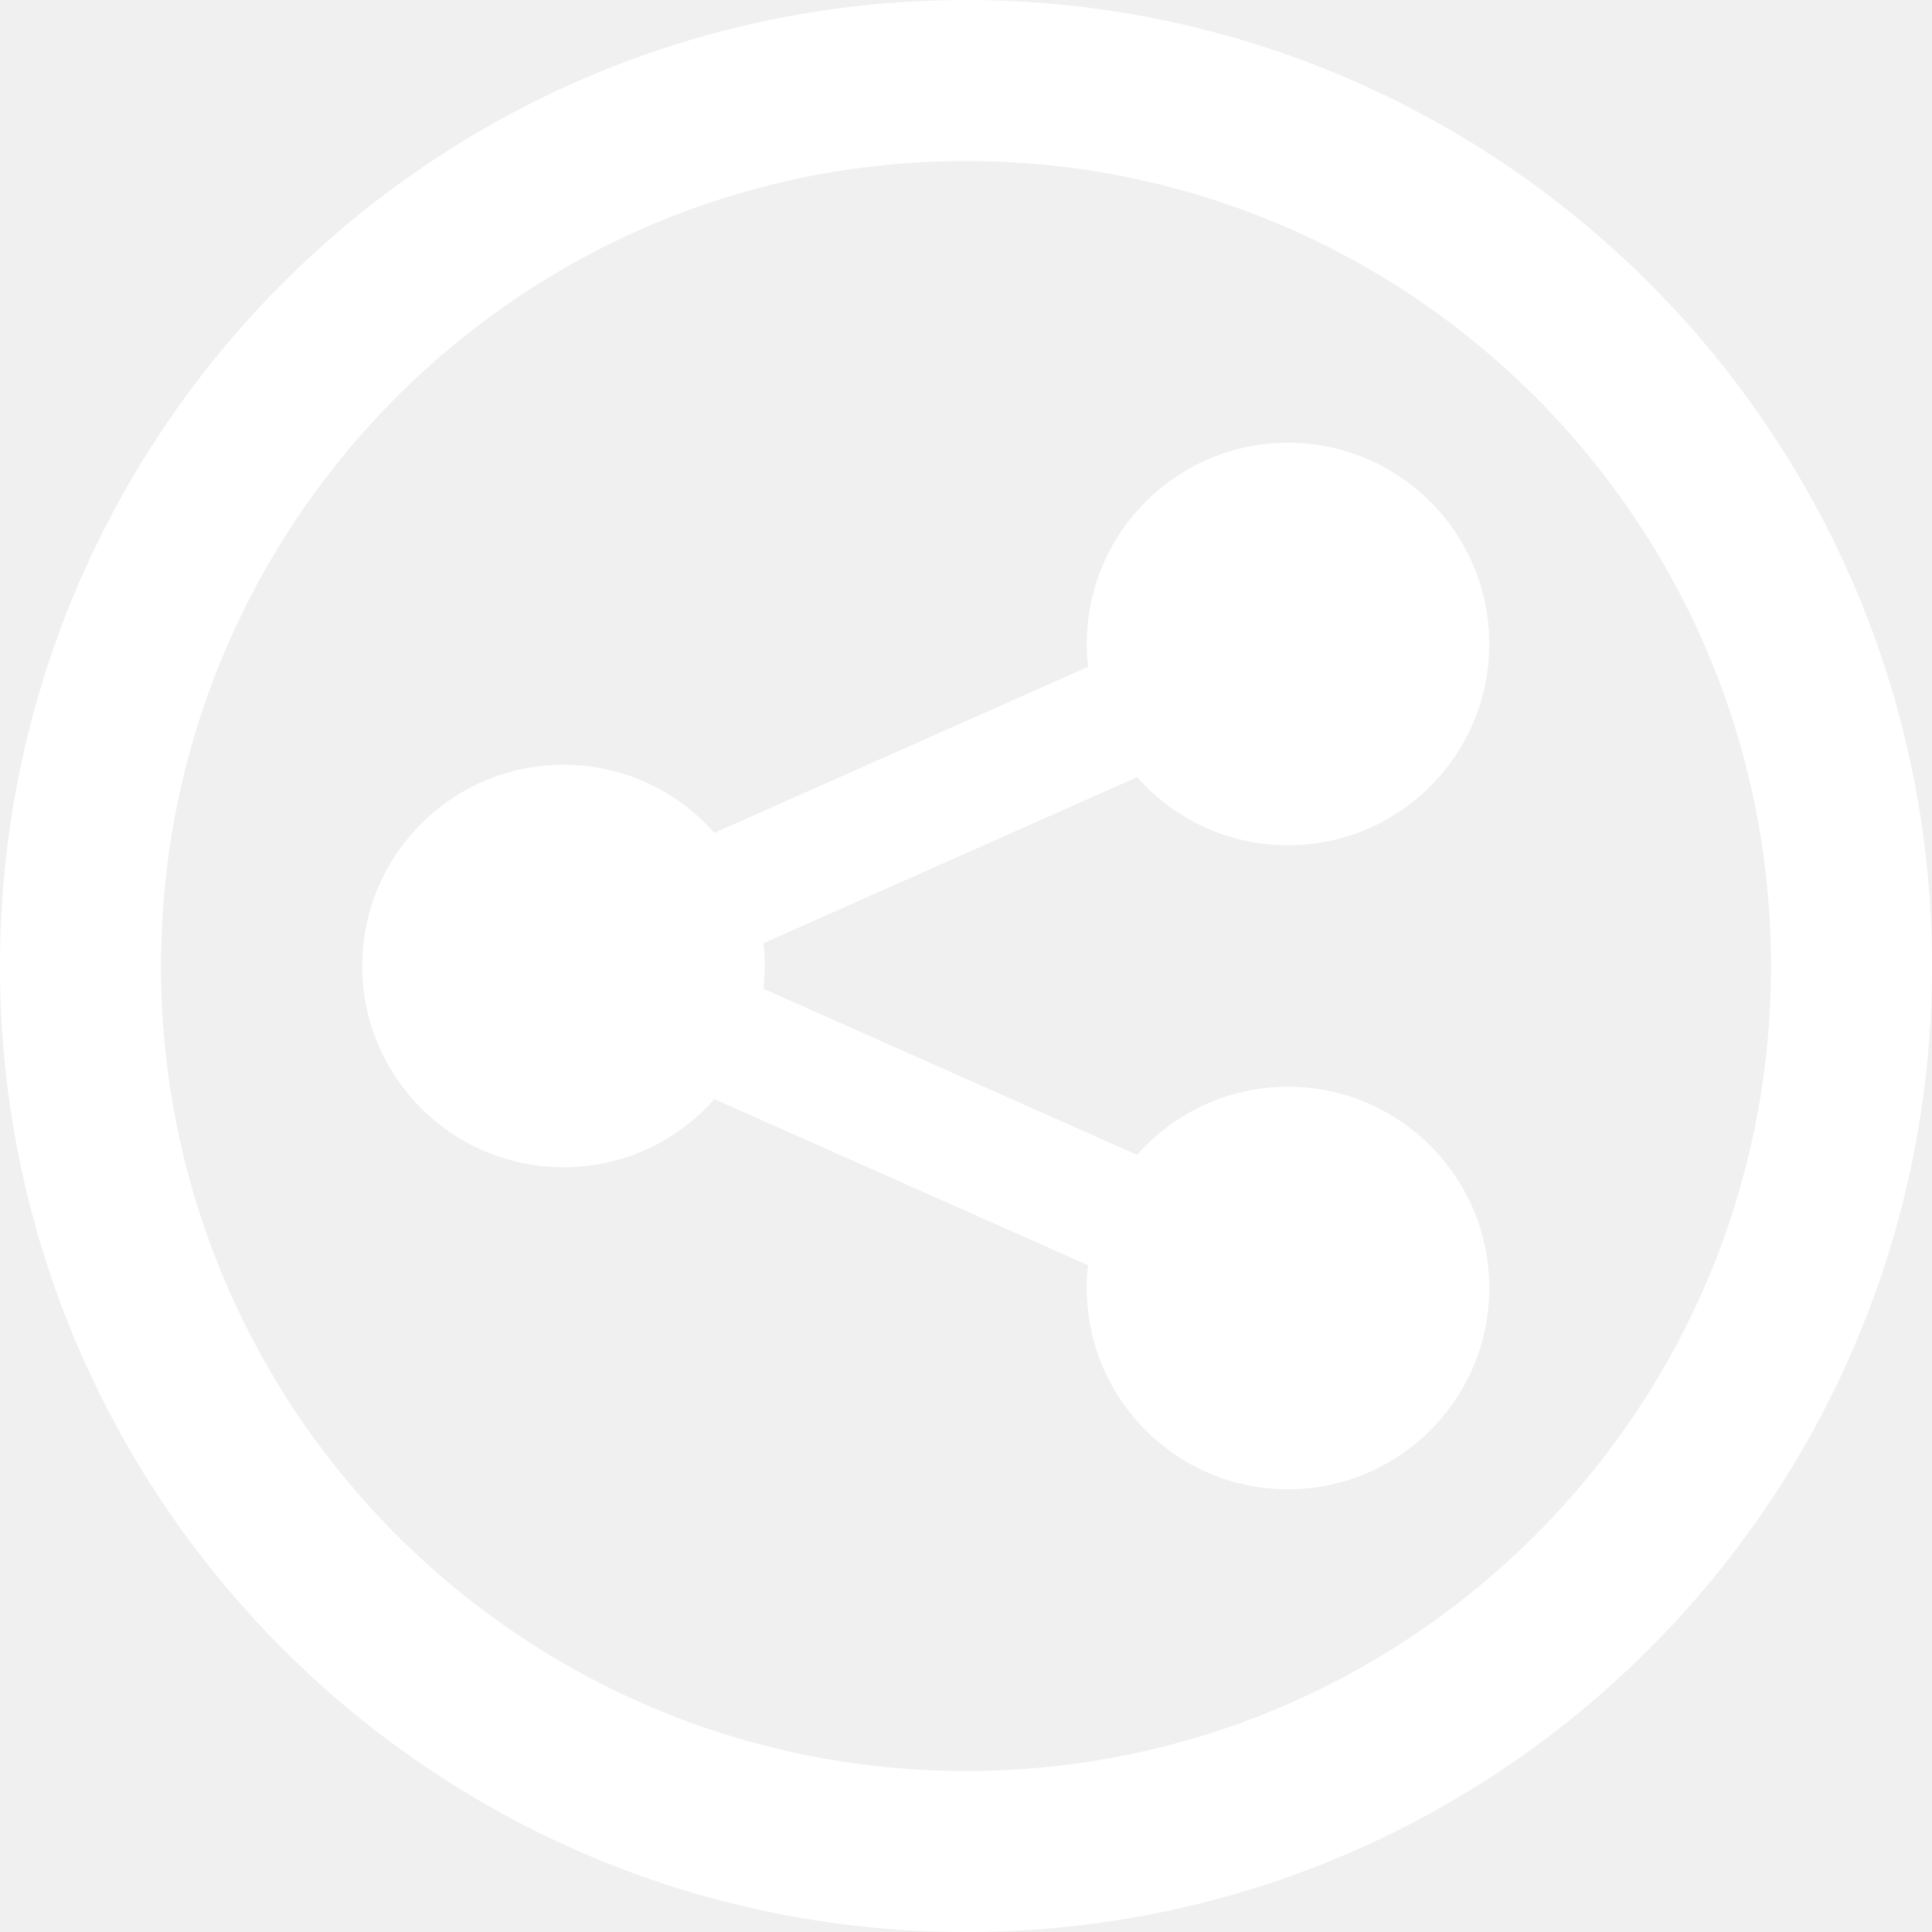
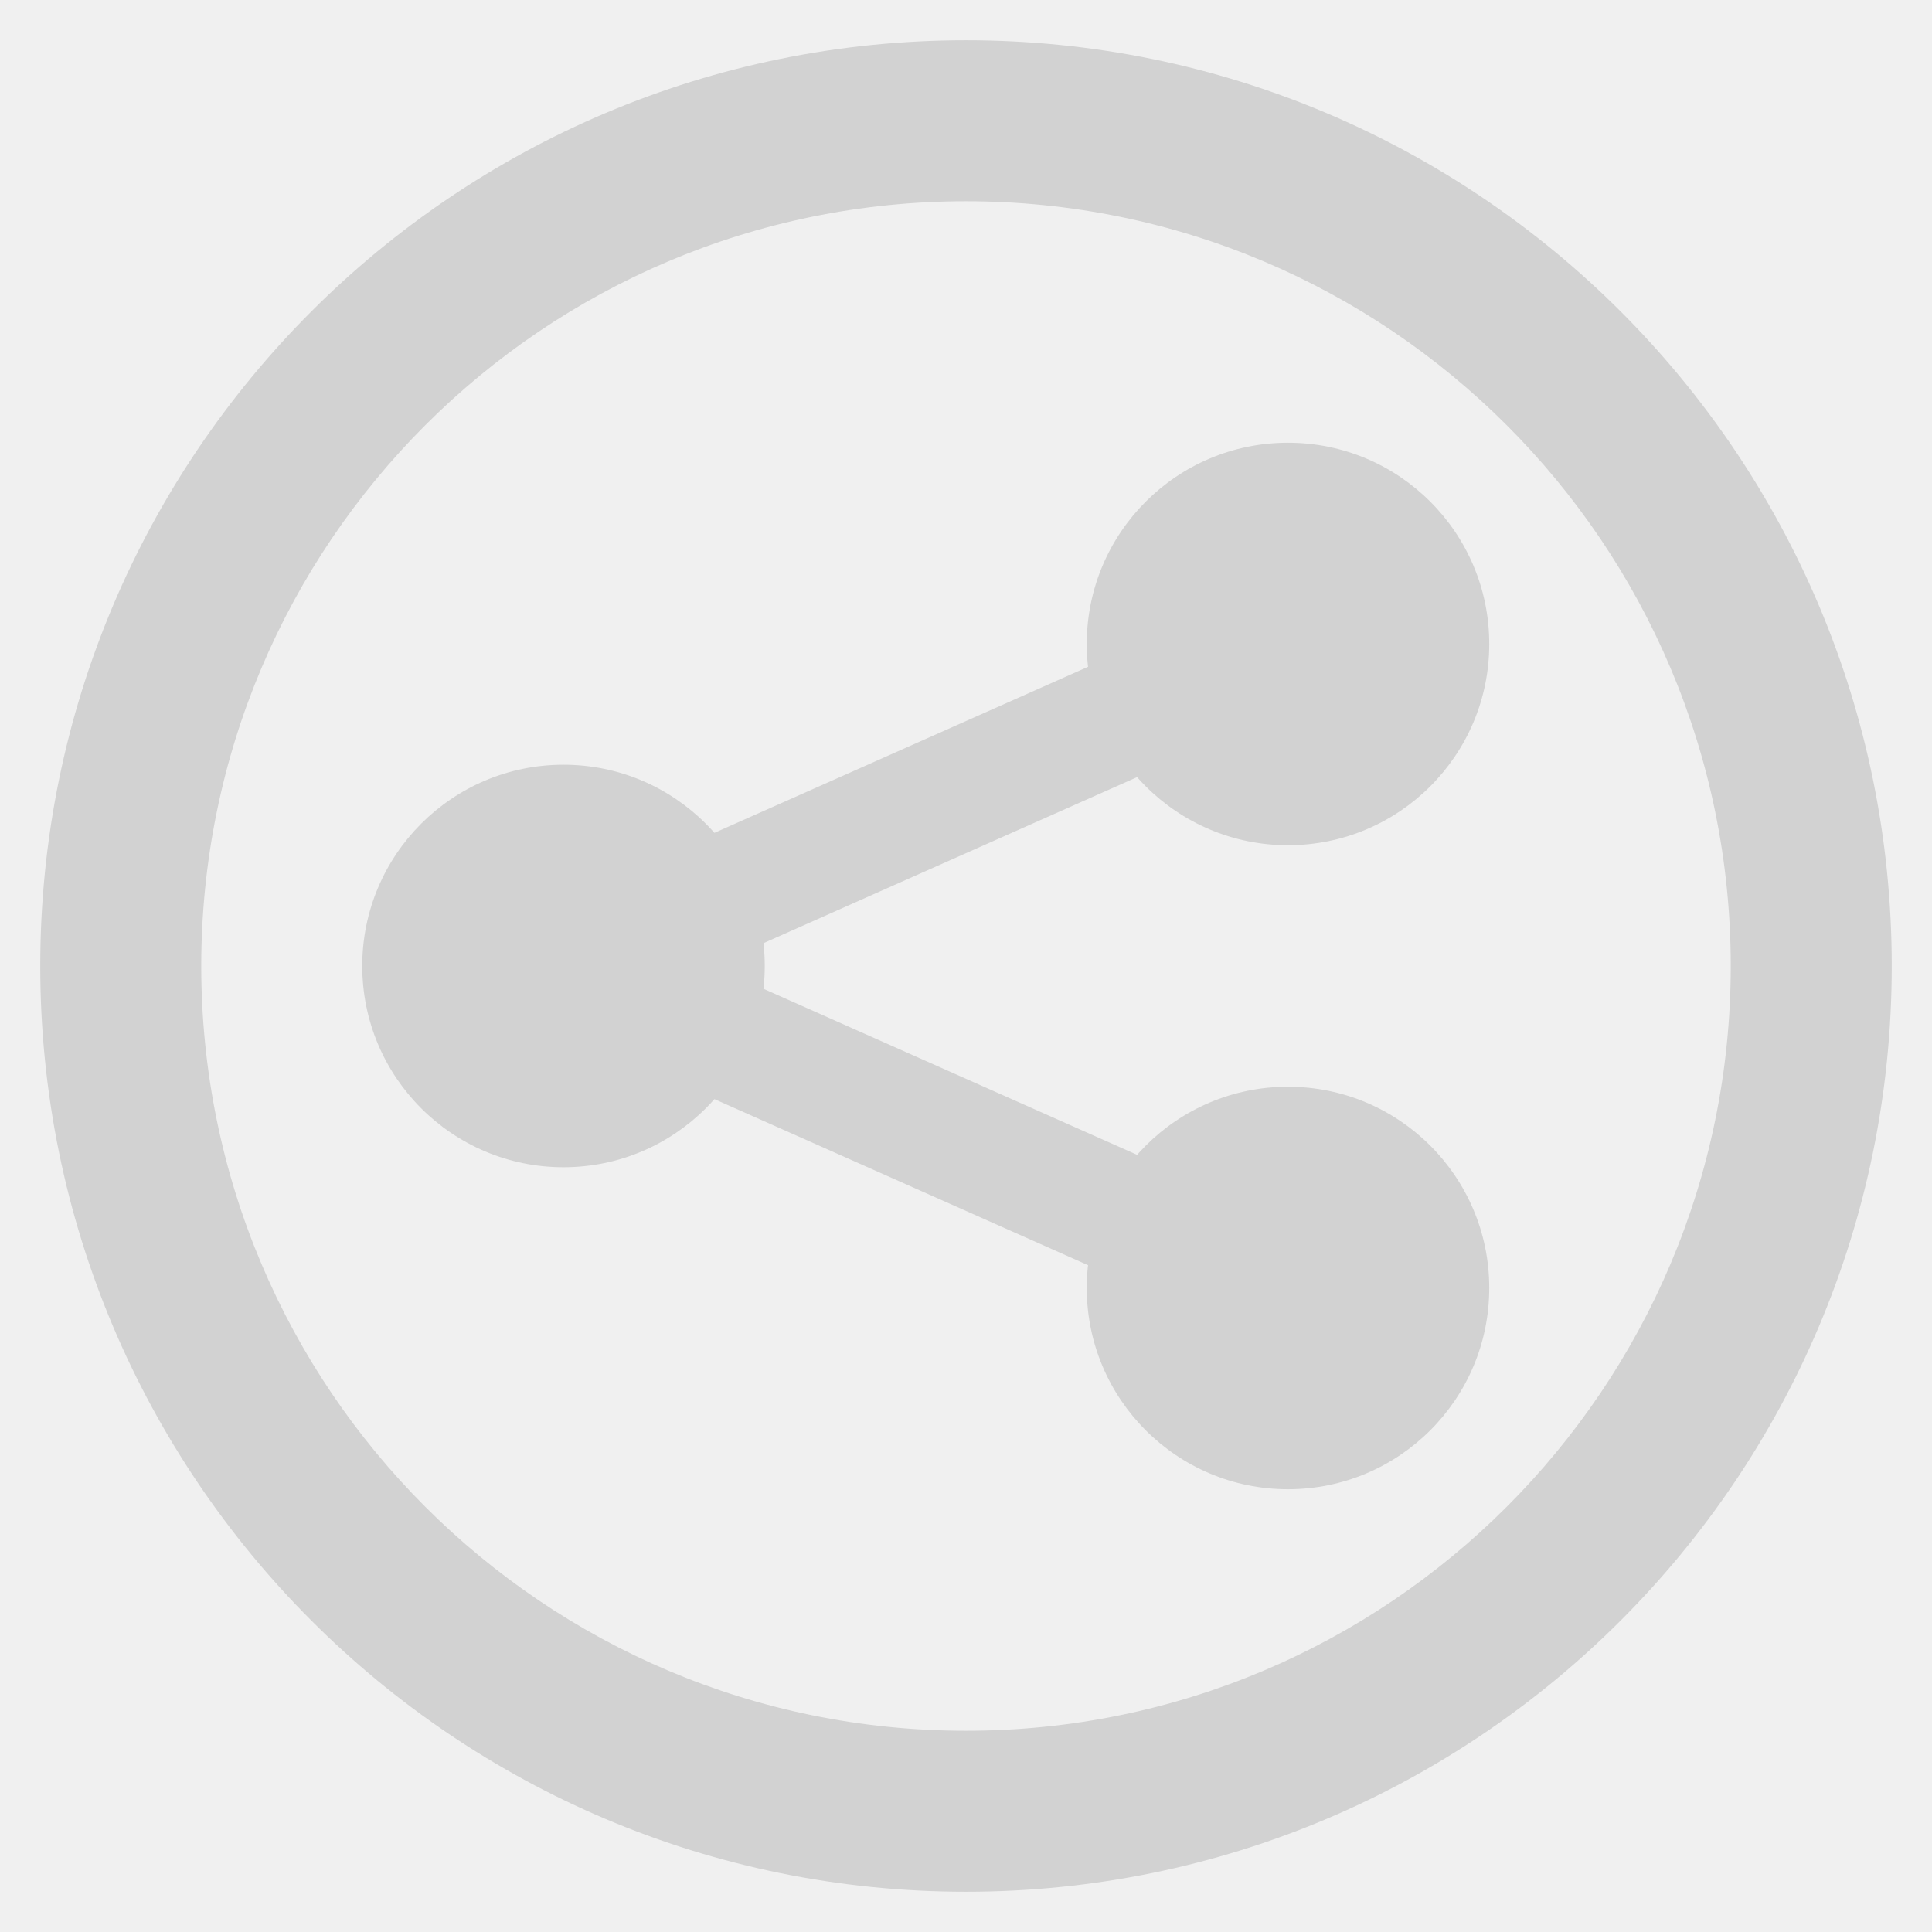
- <svg xmlns="http://www.w3.org/2000/svg" version="1.1" width="48" height="48" id="svg3930">
+ <svg xmlns="http://www.w3.org/2000/svg" id="svg3930" height="48" width="48" version="1.1">
  <defs id="defs3932" />
-   <g transform="translate(0,-1004.362)" id="layer1">
-     <g transform="translate(-552,292.3622)" id="g4228" style="display:inline">
-       <path d="m 581,728 a 5,5 0 1 1 -10,0 5,5 0 1 1 10,0 z" transform="translate(8,16)" id="path4562-9" style="color:#000000;fill:#ffffff;fill-opacity:1;fill-rule:nonzero;stroke:none;stroke-width:3;marker:none;visibility:visible;display:inline;overflow:visible;enable-background:accumulate" />
-       <path d="m 581,728 a 5,5 0 1 1 -10,0 5,5 0 1 1 10,0 z" transform="translate(-10,8)" id="path4562-2" style="color:#000000;fill:#ffffff;fill-opacity:1;fill-rule:nonzero;stroke:none;stroke-width:3;marker:none;visibility:visible;display:inline;overflow:visible;enable-background:accumulate" />
-       <g id="g4192">
-         <g transform="translate(0,8)" id="g4797">
-           <path d="m 576,704 c -13.255,0 -24,10.745 -24,24 0,13.255 10.745,24 24,24 13.255,0 24,-10.745 24,-24 0,-13.255 -10.745,-24 -24,-24 z m 0,4 c 11.046,0 20,8.954 20,20 0,11.046 -8.954,20 -20,20 -11.046,0 -20,-8.954 -20,-20 0,-11.046 8.954,-20 20,-20 z" id="path3850-7-4-7-3-6" style="color:#000000;fill:#ffffff;fill-opacity:1;fill-rule:nonzero;stroke:none;stroke-width:1.5;marker:none;visibility:visible;display:inline;overflow:visible;enable-background:accumulate" />
-           <path d="m 581,728 a 5,5 0 1 1 -10,0 5,5 0 1 1 10,0 z" transform="translate(8,-8)" id="path4562" style="color:#000000;fill:#ffffff;fill-opacity:1;fill-rule:nonzero;stroke:none;stroke-width:3;marker:none;visibility:visible;display:inline;overflow:visible;enable-background:accumulate" />
+   <g id="layer1" transform="translate(0,-1004.362)">
+     <g style="display:inline" id="g4471" transform="translate(-168,300.3622)">
+       <g style="display:inline" transform="matrix(1.5,0,0,1.5,144,572)" id="g3974">
+         <g id="g4719" style="display:inline" transform="matrix(0.6666667,0,0,0.6666667,-106.6667,-3.3333329e-7)">
+           <g style="display:inline;fill:#d2d2d2;fill-opacity:1" transform="matrix(1.5,0,0,1.499999,184,-1458.543)" id="layer1-0-2">
+             <g transform="matrix(0.5,0,0,0.5,-76,928.3622)" id="g4182-3-3" style="display:inline;fill:#d2d2d2;fill-opacity:1">
+               <g transform="matrix(0,-1.333334,1.333333,0,152,248)" id="layer1-1" style="display:inline">
+                 <g transform="translate(-80,-7.99993)" style="display:inline" id="g4240">
+                   <g id="g4792" style="display:inline" transform="rotate(90,156,-20.00004)">
+                     <g style="display:inline" id="layer1-5-1-6" transform="translate(184,8)">
+                       <g id="g3450-9-7" style="display:inline" transform="matrix(1.2,0,0,1.2,-48,-86.4)">
+                         <g id="g4538" style="display:inline;fill:#d2d2d2" transform="matrix(0.8333333,0,0,0.8333333,-383.3333,-631.6351)">
+                           <g id="layer1-6" transform="translate(508,-160.0001)">
+                             <g style="display:inline" id="g4477" transform="translate(-40,300.3622)">
+                               <g id="layer1-7" transform="translate(40,-300.3622)">
+                                 <g style="display:inline" id="g4466" transform="translate(-296,300.3622)">
+                                   <g id="layer1-5" transform="translate(296,-300.3622)">
+                                     <g style="display:inline" id="g4789" transform="translate(-424,300.3622)">
+                                       <g id="layer1-3" transform="translate(424,-300.3622)">
+                                         <g style="display:inline" id="g4228" transform="translate(-552,292.3622)">
+                                           <path style="color:#373737;display:inline;overflow:visible;visibility:visible;fill:#d2d2d2;fill-opacity:1;fill-rule:nonzero;stroke:none;stroke-width:3;marker:none;enable-background:accumulate" id="path4562-9" d="m 589,804 a 5,5 0 1 1 -10,0 5,5 0 1 1 10,0 z" />
+                                           <path style="color:#373737;display:inline;overflow:visible;visibility:visible;fill:#d2d2d2;fill-opacity:1;fill-rule:nonzero;stroke:none;stroke-width:3;marker:none;enable-background:accumulate" id="path4562-2" d="m 571,796 a 5,5 0 1 1 -10,0 5,5 0 1 1 10,0 z" />
+                                           <g id="g4192">
+                                             <g id="g4797" transform="translate(-8.0000063e-8,8)">
+                                               <path style="color:#373737;display:inline;overflow:visible;visibility:visible;fill:#d2d2d2;fill-opacity:1;fill-rule:nonzero;stroke:none;stroke-width:3;marker:none;enable-background:accumulate" id="path4562" d="m 589,780 a 5,5 0 1 1 -10,0 5,5 0 1 1 10,0 z" />
+                                             </g>
+                                             <path style="fill:none;stroke:#d2d2d2;stroke-width:3;stroke-linecap:butt;stroke-linejoin:miter;stroke-miterlimit:4;stroke-dasharray:none;stroke-opacity:1" id="path3122" d="m 584,788 -18,8 18,8" />
+                                           </g>
+                                         </g>
+                                       </g>
+                                     </g>
+                                   </g>
+                                 </g>
+                               </g>
+                             </g>
+                           </g>
+                         </g>
+                       </g>
+                     </g>
+                   </g>
+                 </g>
+               </g>
+             </g>
+           </g>
        </g>
-         <path d="m 584,728 -18,8 18,8" id="path3122" style="fill:none;stroke:#ffffff;stroke-width:3;stroke-linecap:butt;stroke-linejoin:miter;stroke-miterlimit:4;stroke-opacity:1;stroke-dasharray:none" />
      </g>
    </g>
  </g>
+   <path id="path820" d="M 24 1 A 23 23 0 0 0 1 24 A 23 23 0 0 0 24 47 A 23 23 0 0 0 47 24 A 23 23 0 0 0 24 1 z M 24 5 A 19 19 0 0 1 43 24 A 19 19 0 0 1 24 43 A 19 19 0 0 1 5 24 A 19 19 0 0 1 24 5 z " style="opacity:1;vector-effect:none;fill:#d2d2d2;fill-opacity:1;stroke:none;stroke-width:2;stroke-linecap:butt;stroke-linejoin:bevel;stroke-miterlimit:4;stroke-dasharray:none;stroke-dashoffset:3.2;stroke-opacity:1" />
</svg>
